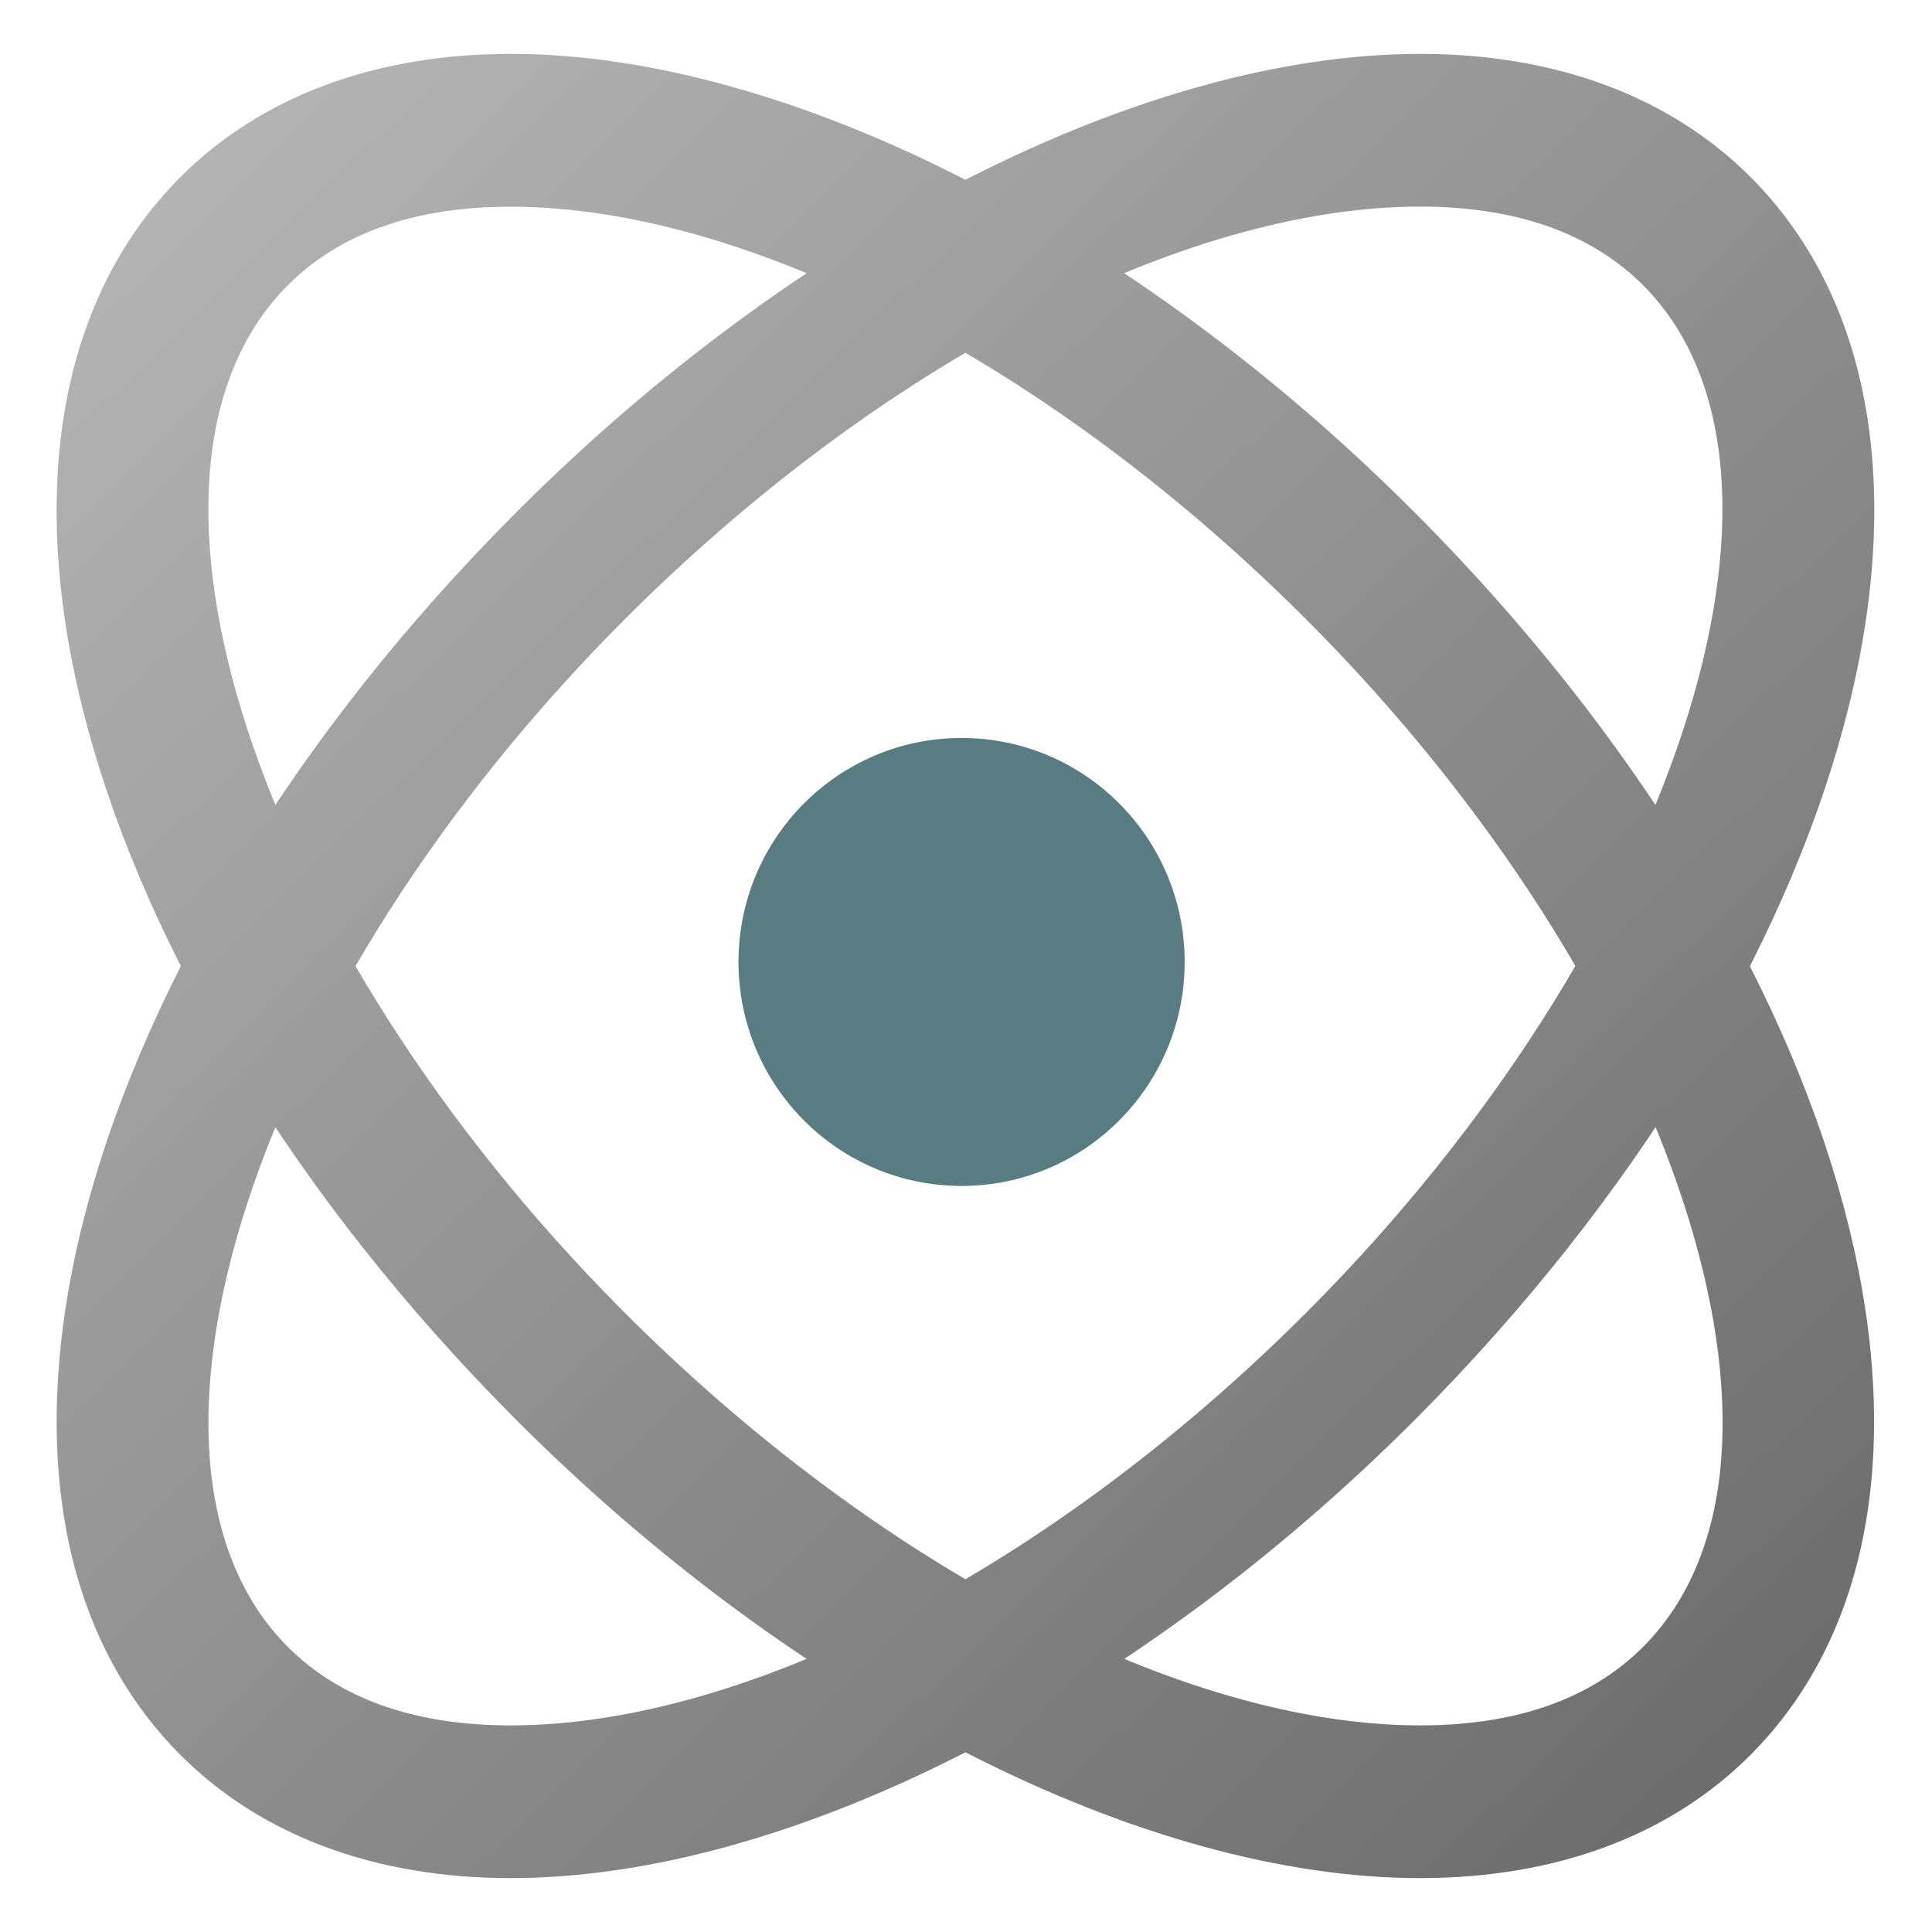
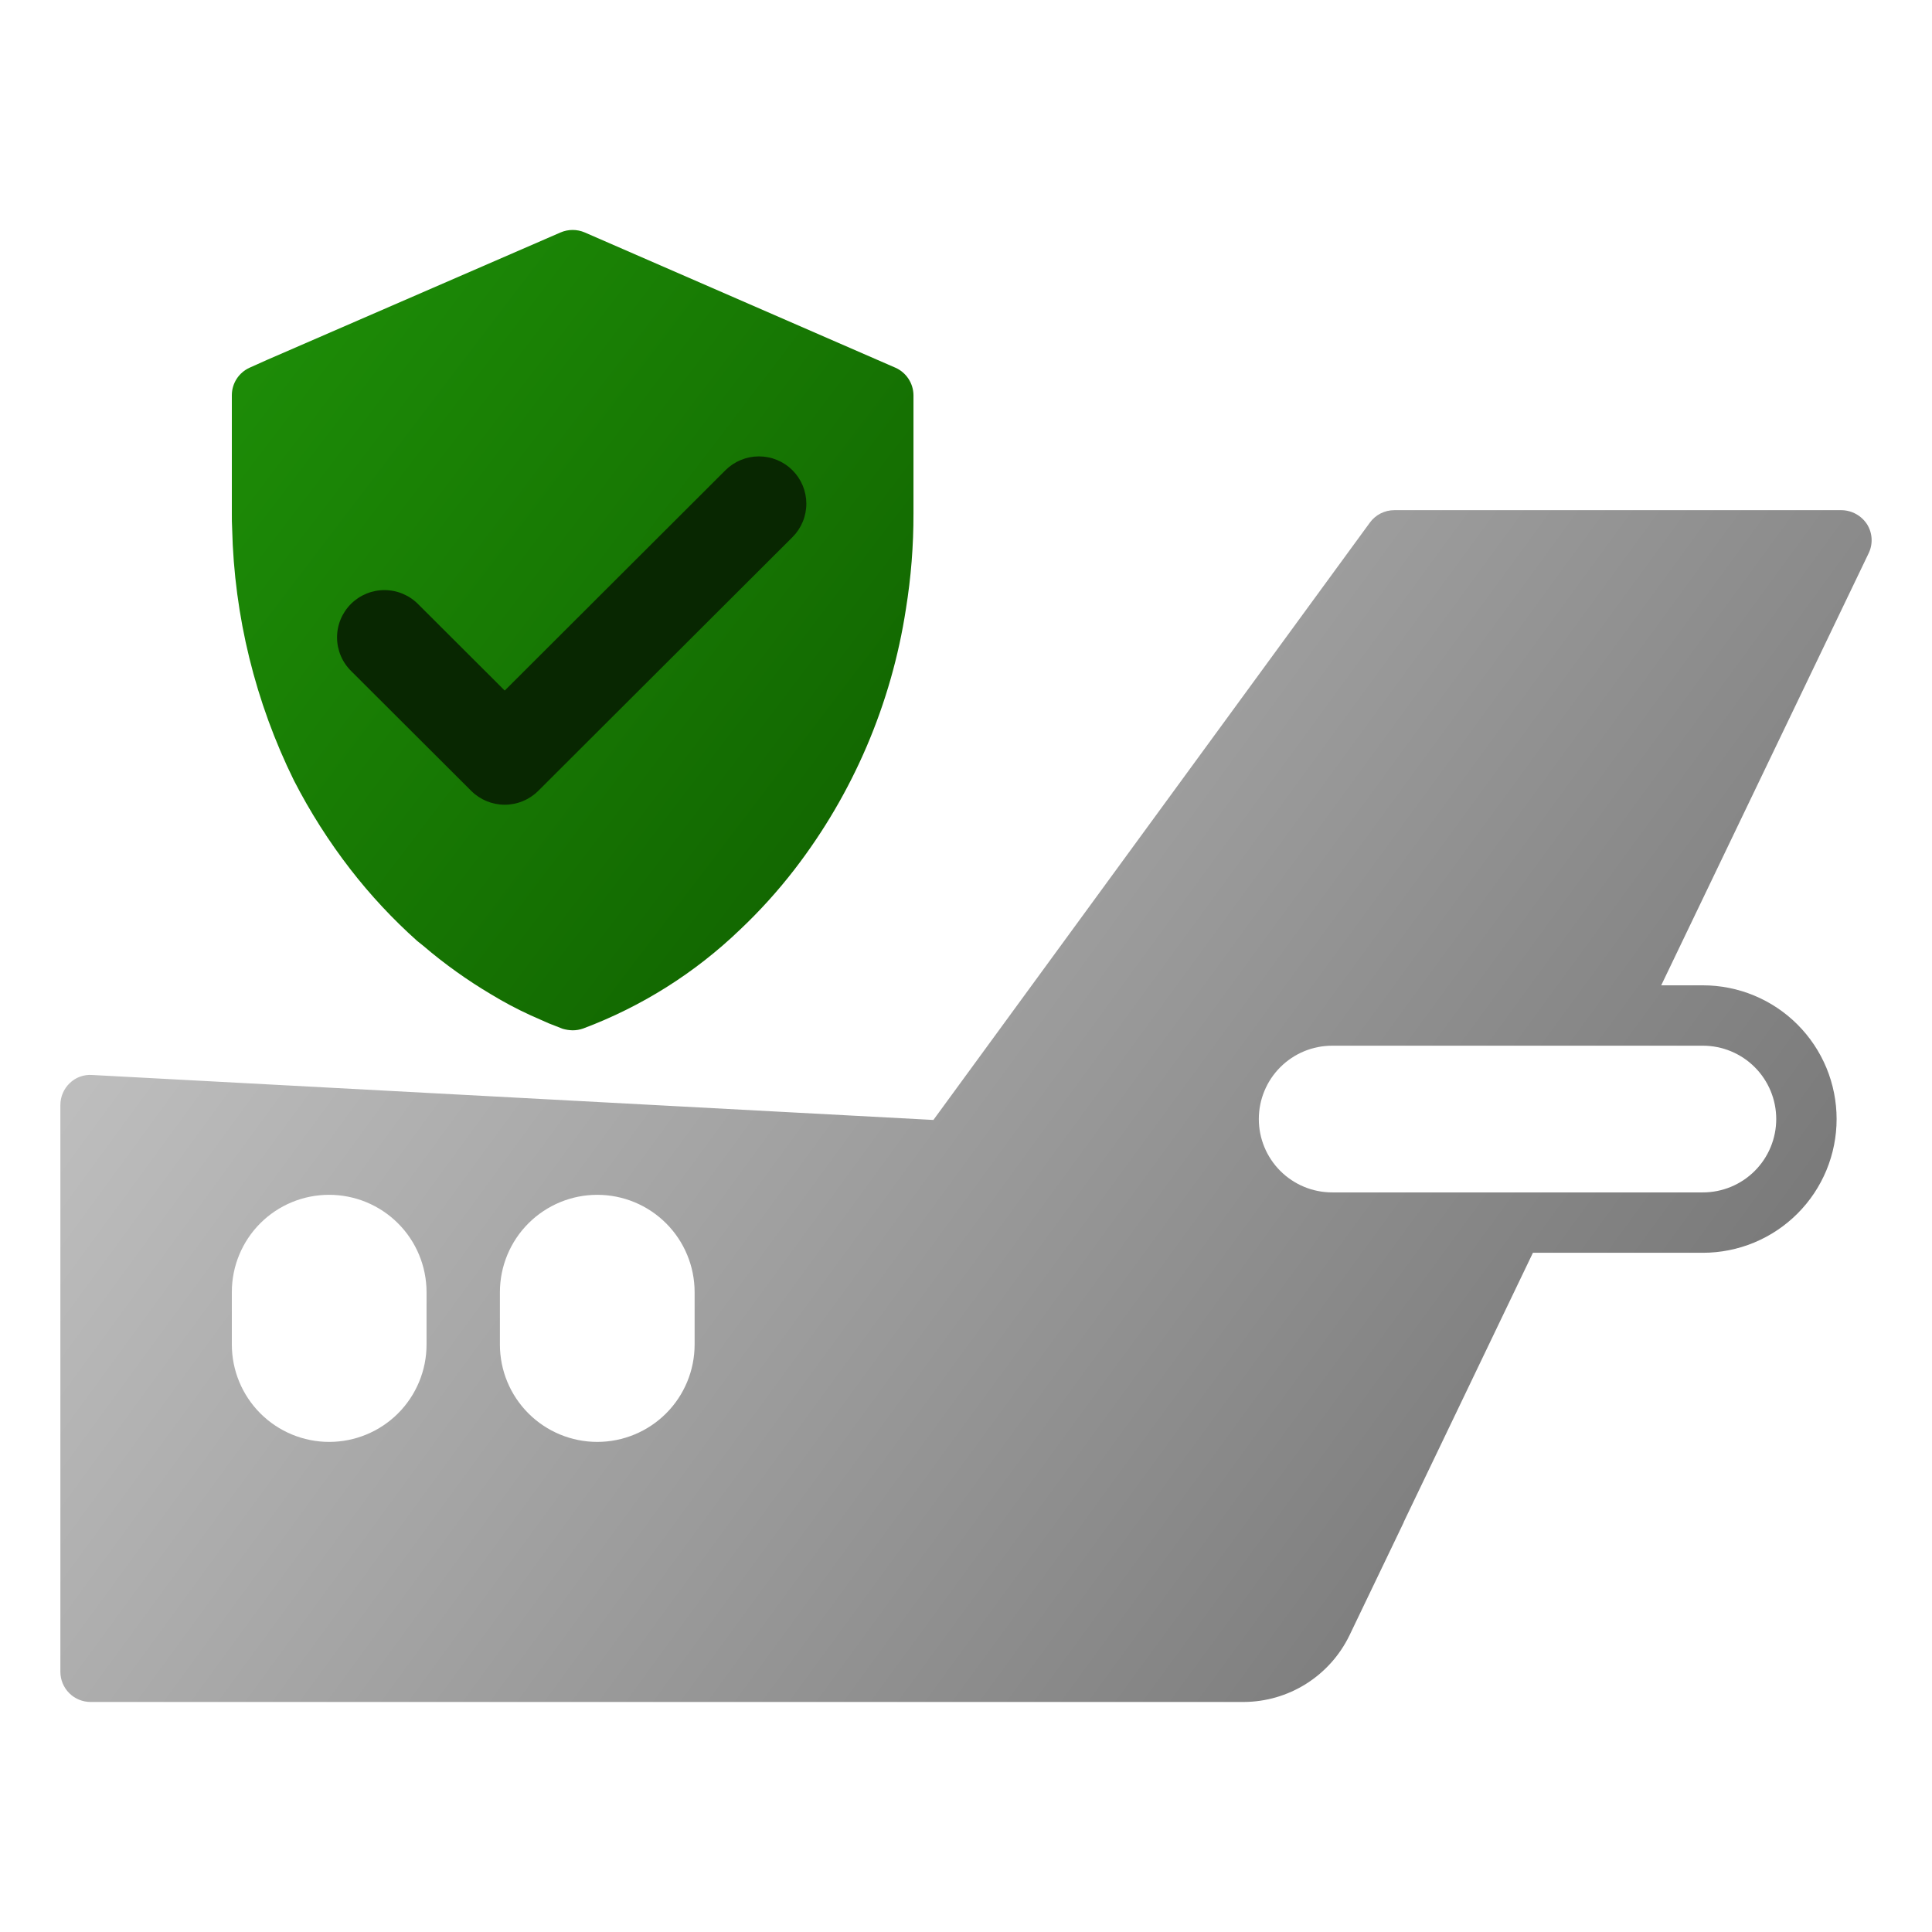
- <svg xmlns="http://www.w3.org/2000/svg" width="1024" height="1024" viewBox="0 0 1024 1024" fill="none">
-   <path d="M509.661 628.575C574.962 628.575 627.899 575.422 627.899 509.854C627.899 444.286 574.962 391.133 509.661 391.133C444.36 391.133 391.423 444.286 391.423 509.854C391.423 575.422 444.36 628.575 509.661 628.575Z" fill="#597C82" />
-   <path fill-rule="evenodd" clip-rule="evenodd" d="M752.725 995.439C606.439 995.439 422.615 902.106 272.883 751.831C39.43 517.471 -38.549 228.586 95.406 94.087C138.022 51.229 198.712 28.561 270.586 28.561C416.932 28.561 600.757 121.954 750.489 272.29C983.881 506.59 1061.8 795.475 927.966 929.973C885.35 972.831 824.72 995.439 752.725 995.439ZM270.646 109.562C219.809 109.562 179.973 123.586 152.409 151.332C53.877 250.227 135.181 499.034 329.886 694.525C464.989 830.172 627.052 914.498 752.725 914.498C803.623 914.498 843.399 900.474 871.024 872.728C969.616 773.773 888.252 525.027 693.546 329.535C558.443 193.828 396.38 109.562 270.646 109.562Z" fill="url(#paint0_linear_1_3)" />
-   <path fill-rule="evenodd" clip-rule="evenodd" d="M270.646 995.439C198.773 995.439 138.082 972.831 95.466 929.973C-38.549 795.475 39.43 506.59 272.943 272.23C422.675 121.954 606.5 28.561 752.786 28.561C824.78 28.561 885.35 51.229 928.087 94.087C1061.92 228.465 983.942 517.41 750.61 751.831C600.818 902.106 416.932 995.439 270.646 995.439ZM752.725 109.502C627.052 109.502 464.989 193.828 329.886 329.475C135.181 525.027 53.938 773.834 152.409 872.728C179.973 900.414 219.809 914.498 270.646 914.498C396.38 914.498 558.383 830.172 693.546 694.525C888.252 498.973 969.434 250.106 870.963 151.272C843.338 123.586 803.563 109.502 752.725 109.502Z" fill="url(#paint1_linear_1_3)" />
+ <svg xmlns="http://www.w3.org/2000/svg" width="1198" height="1198" viewBox="0 0 1198 1198" fill="none">
+   <path d="M1141.84 316.347C1145.02 316.383 1148.13 317.206 1150.91 318.741C1153.68 320.277 1156.04 322.477 1157.76 325.144C1159.42 327.816 1160.38 330.866 1160.54 334.009C1160.7 337.151 1160.07 340.284 1158.69 343.114L1030.09 610.98H1055.93C1066.82 610.98 1077.6 613.125 1087.66 617.292C1097.72 621.459 1106.86 627.567 1114.56 635.268C1122.26 642.968 1128.37 652.11 1132.54 662.171C1136.7 672.232 1138.85 683.015 1138.85 693.904C1138.85 704.794 1136.7 715.577 1132.54 725.638C1128.37 735.698 1122.26 744.84 1114.56 752.54C1106.86 760.24 1097.72 766.348 1087.66 770.516C1077.6 774.683 1066.82 776.828 1055.93 776.828H950.539L870.423 943.8V943.986L836.729 1014.18C830.747 1026.48 821.438 1036.86 809.858 1044.14C798.278 1051.42 784.89 1055.31 771.213 1055.36H56.157C51.193 1055.36 46.431 1053.39 42.921 1049.88C39.41 1046.37 37.438 1041.61 37.438 1036.64V685.294C37.423 682.741 37.929 680.211 38.927 677.861C39.925 675.511 41.393 673.39 43.241 671.629C45.063 669.858 47.24 668.492 49.627 667.621C52.014 666.75 54.558 666.394 57.093 666.575L578.784 694.466L849.458 324.021C851.201 321.637 853.482 319.698 856.117 318.364C858.752 317.03 861.667 316.339 864.62 316.347H1141.84ZM204.034 740.888C196.118 740.883 188.278 742.439 180.963 745.466C173.648 748.493 167.001 752.933 161.403 758.531C155.805 764.129 151.365 770.776 148.338 778.091C145.311 785.406 143.755 793.246 143.76 801.162V833.733C143.76 849.744 150.12 865.099 161.441 876.42C172.763 887.741 188.117 894.101 204.128 894.102C220.138 894.102 235.493 887.741 246.814 876.42C258.136 865.099 264.496 849.744 264.496 833.733V801.162C264.466 785.153 258.081 769.811 246.743 758.509C235.405 747.206 220.043 740.868 204.034 740.888ZM370.444 740.888C354.435 740.868 339.073 747.206 327.735 758.509C316.398 769.811 310.012 785.153 309.982 801.162V833.733C309.982 849.744 316.343 865.099 327.664 876.42C338.985 887.741 354.34 894.101 370.351 894.102C386.361 894.102 401.716 887.741 413.037 876.42C424.358 865.099 430.719 849.744 430.719 833.733V801.162C430.699 785.183 424.342 769.863 413.043 758.563C401.744 747.264 386.424 740.907 370.444 740.888ZM826.06 648.418C813.996 648.418 802.426 653.21 793.896 661.74C785.365 670.271 780.572 681.84 780.572 693.904C780.572 705.968 785.365 717.538 793.896 726.068C802.426 734.599 813.996 739.391 826.06 739.391H1055.93C1067.99 739.39 1079.56 734.598 1088.09 726.068C1096.62 717.538 1101.41 705.968 1101.41 693.904C1101.41 681.84 1096.62 670.271 1088.09 661.74C1079.56 653.21 1067.99 648.418 1055.93 648.418H826.06Z" fill="url(#paint0_linear_21_2)" />
+   <path d="M217.324 539.1C229.734 555.117 243.581 569.966 258.693 583.463L262.437 586.458C275.582 597.698 289.674 607.781 304.554 616.596C312.405 621.374 320.531 625.687 328.888 629.512L340.307 634.566C343.114 635.689 346.109 636.812 348.917 637.935C350.926 638.52 353.003 638.835 355.094 638.871C357.327 638.879 359.544 638.499 361.646 637.748C397.853 624.159 430.909 603.331 458.796 576.537C471.052 564.964 482.381 552.447 492.677 539.1C529.004 491.967 552.771 436.383 561.749 377.557C564.917 358 566.483 338.218 566.429 318.406V245.028C566.389 241.411 565.309 237.881 563.317 234.86C561.326 231.84 558.507 229.456 555.198 227.994L362.582 144.134C360.217 143.116 357.669 142.59 355.094 142.59C352.52 142.59 349.972 143.116 347.607 144.134L165.661 223.128L154.804 227.994C151.52 229.471 148.731 231.863 146.772 234.884C144.813 237.906 143.767 241.428 143.76 245.028V318.406C143.76 321.775 143.76 324.958 143.947 327.765C145.212 382.037 158.308 435.379 182.32 484.067C192.273 503.448 203.991 521.87 217.324 539.1Z" fill="url(#paint1_linear_21_2)" />
+   <path d="M292.198 490.413C297.708 495.911 305.181 499 312.973 499C320.765 499 328.238 495.911 333.748 490.413L491.399 333.069C494.127 330.344 496.291 327.109 497.767 323.55C499.243 319.99 500.001 316.176 500 312.324C499.999 308.471 499.237 304.657 497.759 301.099C496.28 297.54 494.114 294.307 491.384 291.584C488.654 288.861 485.413 286.702 481.847 285.229C478.28 283.756 474.458 282.999 470.599 283C466.739 283.001 462.917 283.761 459.352 285.237C455.787 286.712 452.547 288.874 449.819 291.599L312.973 428.209L259.521 374.861C256.811 372.06 253.568 369.826 249.983 368.289C246.398 366.752 242.542 365.943 238.64 365.909C234.739 365.875 230.869 366.617 227.258 368.092C223.647 369.566 220.366 371.744 217.607 374.498C214.848 377.251 212.666 380.526 211.188 384.13C209.711 387.734 208.967 391.596 209.001 395.49C209.035 399.385 209.846 403.233 211.386 406.811C212.926 410.389 215.164 413.625 217.971 416.331L292.198 490.413Z" fill="#082701" />
  <defs>
-     <linearGradient id="paint0_linear_1_3" x1="39.821" y1="28.561" x2="983.592" y2="995.334" gradientUnits="userSpaceOnUse">
-       <stop stop-color="#B8B8B8" />
-       <stop offset="1" stop-color="#686868" />
+     <linearGradient id="paint0_linear_21_2" x1="93.523" y1="316.347" x2="1104.48" y2="1055.36" gradientUnits="userSpaceOnUse">
+       <stop stop-color="#CACACA" />
+       <stop offset="1" stop-color="#6E6E6E" />
    </linearGradient>
-     <linearGradient id="paint1_linear_1_3" x1="39.842" y1="28.561" x2="983.611" y2="995.419" gradientUnits="userSpaceOnUse">
-       <stop stop-color="#B8B8B8" />
-       <stop offset="1" stop-color="#686868" />
+     <linearGradient id="paint1_linear_21_2" x1="143.76" y1="229.786" x2="566.43" y2="551.675" gradientUnits="userSpaceOnUse">
+       <stop stop-color="#1D8C07" />
+       <stop offset="1" stop-color="#116300" />
    </linearGradient>
  </defs>
</svg>
